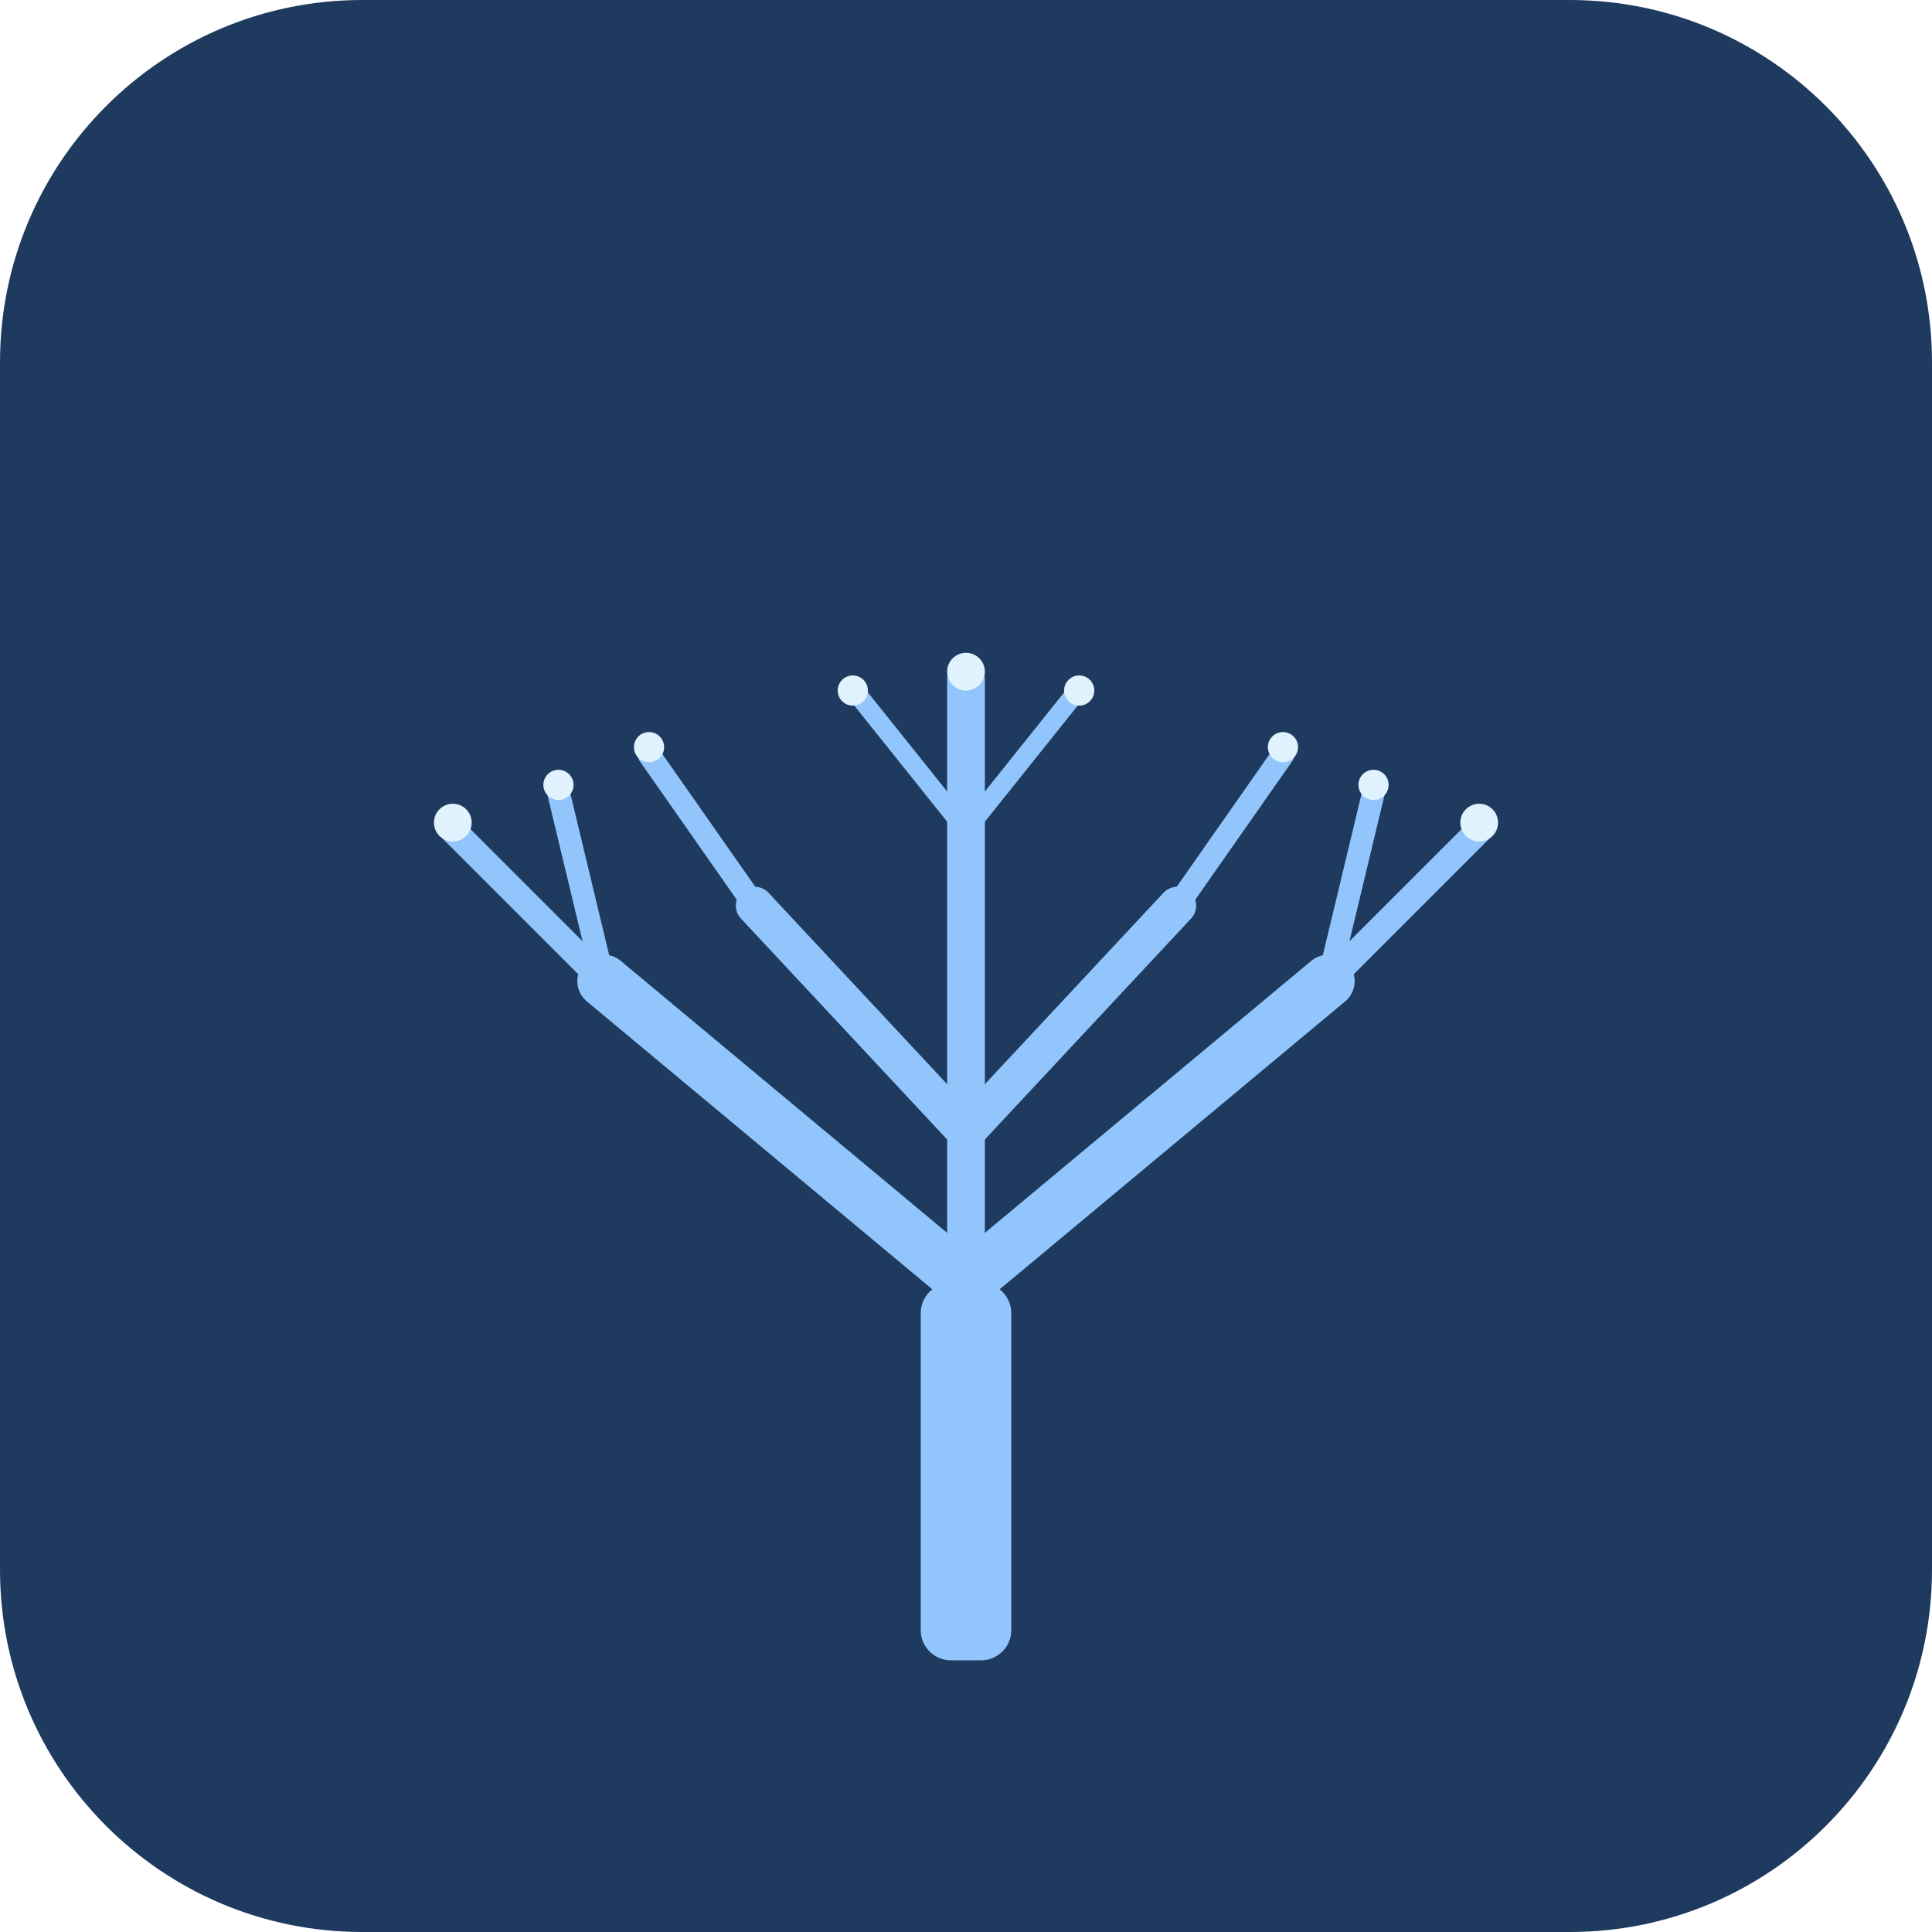
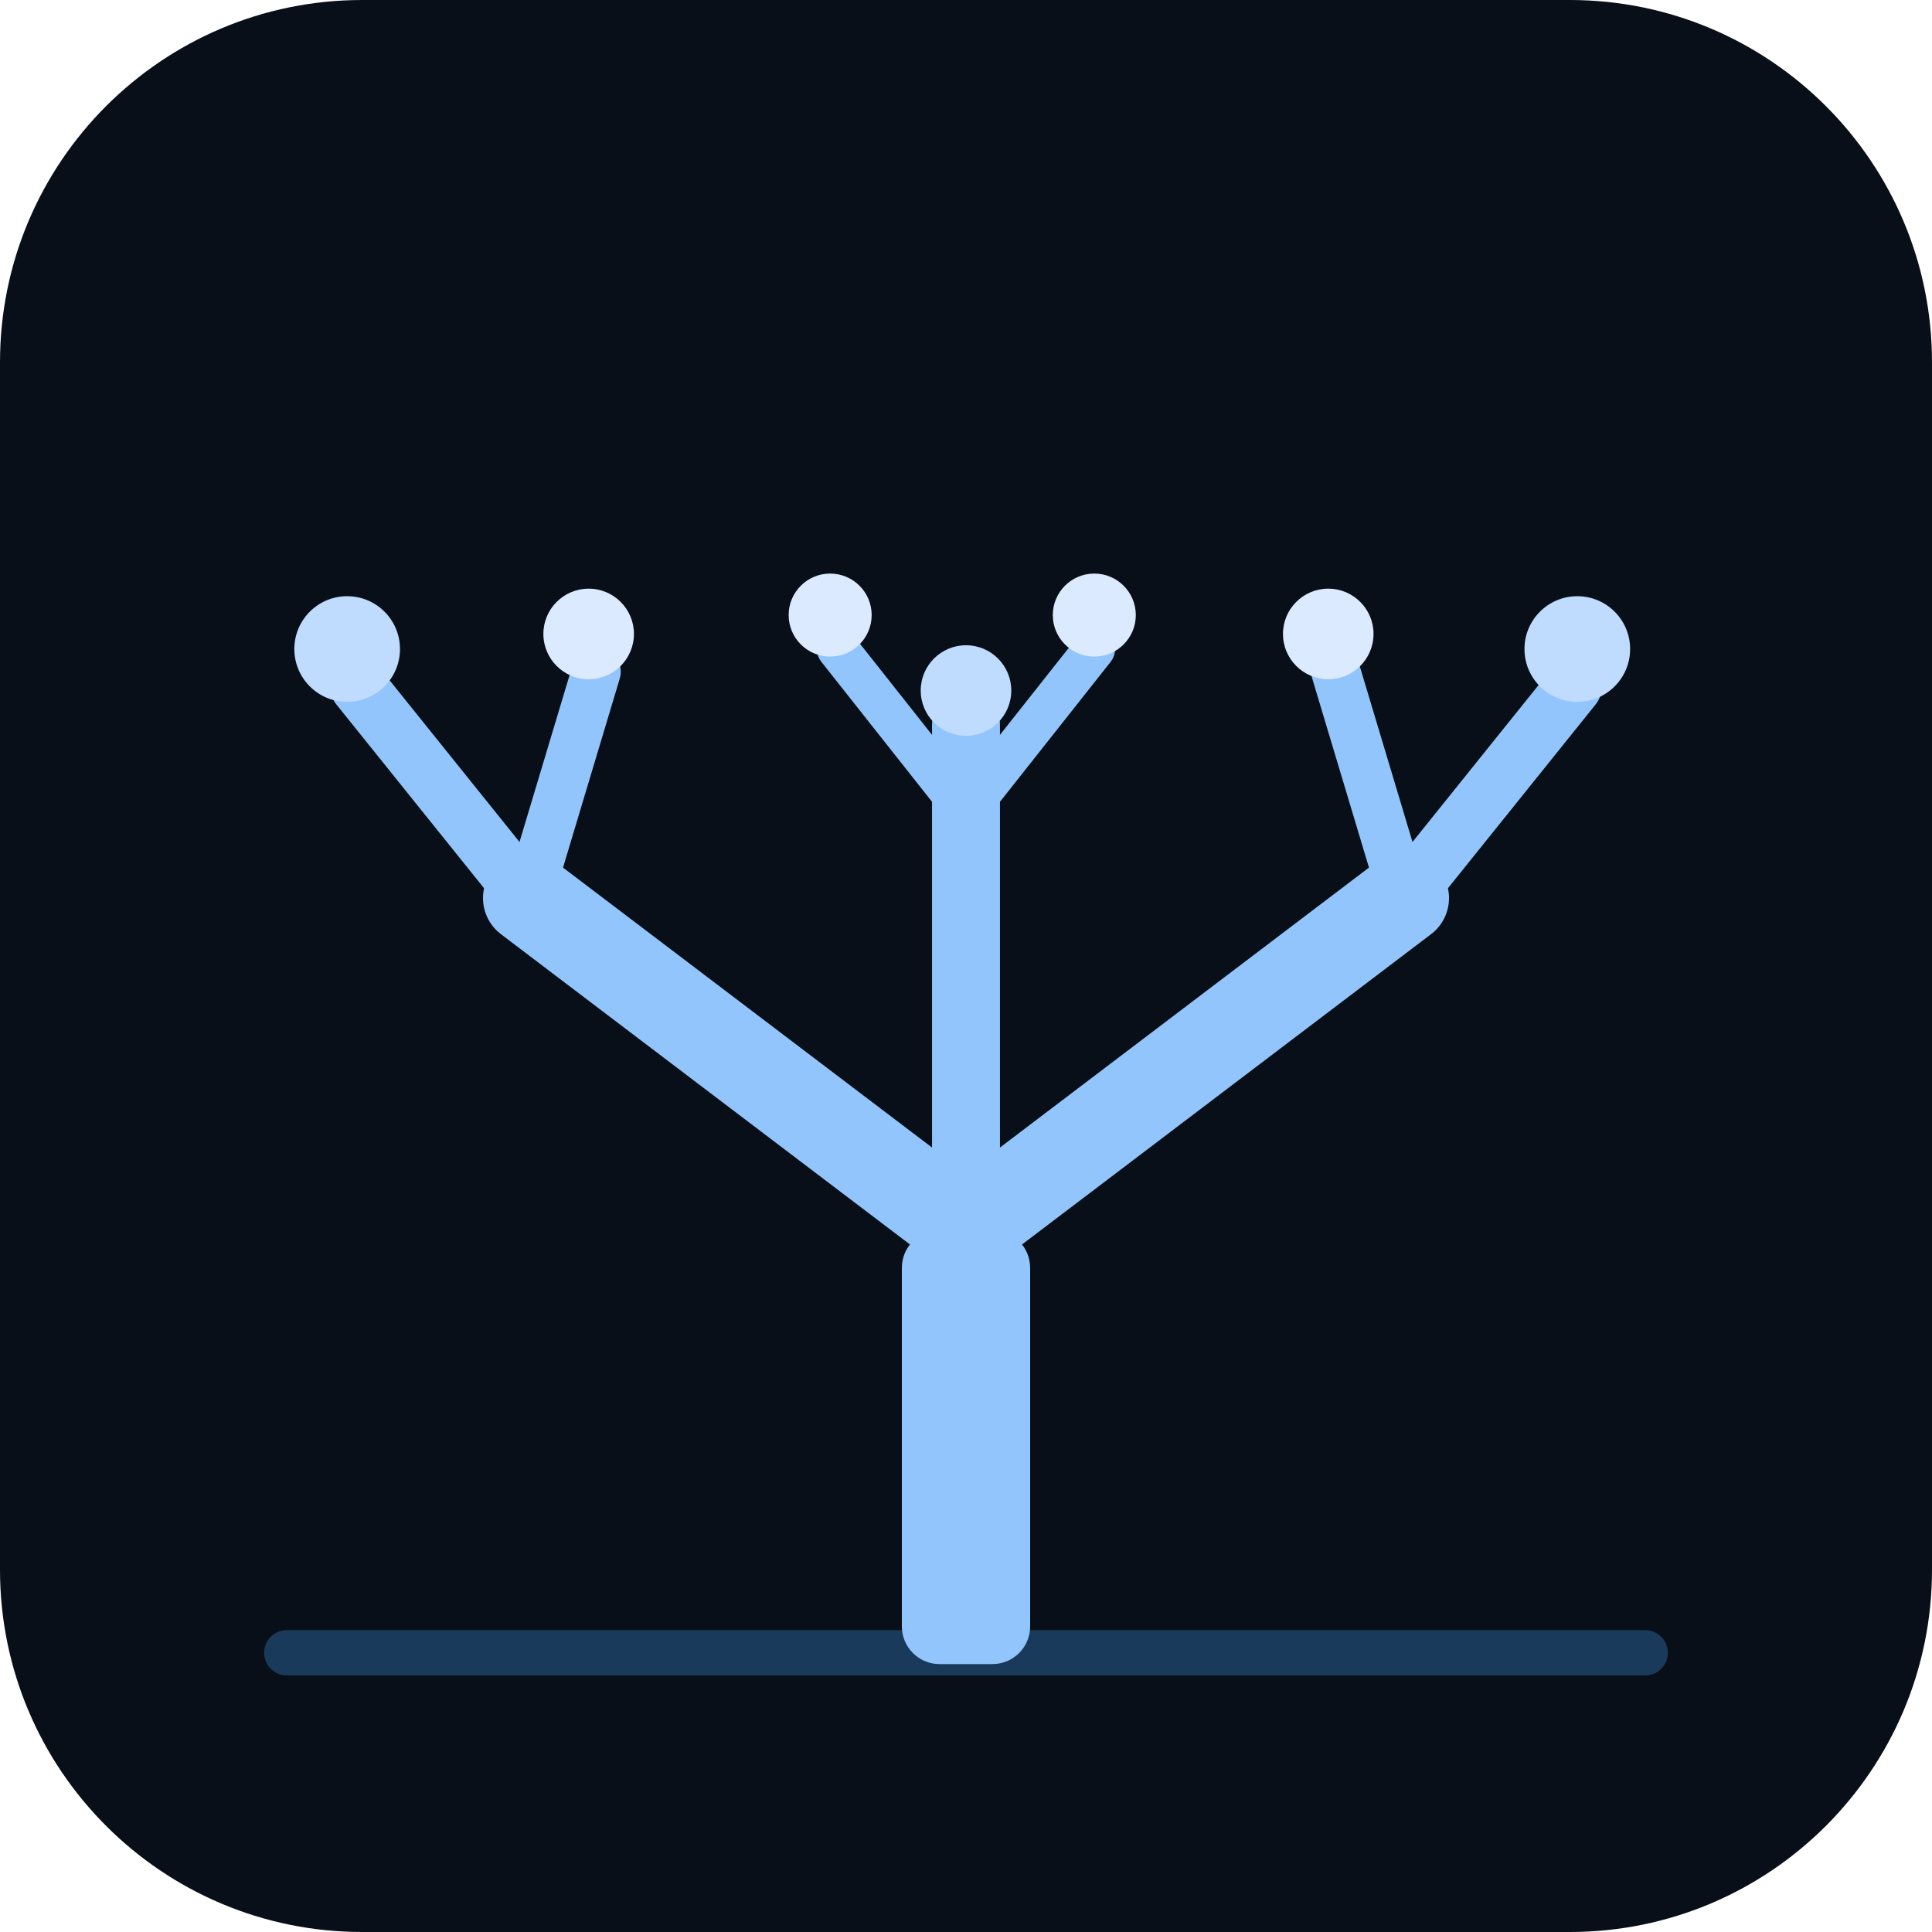
<svg xmlns="http://www.w3.org/2000/svg" viewBox="0 0 512 512">
-   <rect width="512" height="512" rx="96" fill="#1e3a5f" />
-   <rect x="244" y="340" width="24" height="100" rx="8" fill="#93c5fd" />
-   <line x1="256" y1="340" x2="160" y2="260" stroke="#93c5fd" stroke-width="14" stroke-linecap="round" />
-   <line x1="256" y1="300" x2="200" y2="240" stroke="#93c5fd" stroke-width="10" stroke-linecap="round" />
-   <line x1="160" y1="260" x2="120" y2="220" stroke="#93c5fd" stroke-width="7" stroke-linecap="round" />
-   <line x1="160" y1="260" x2="148" y2="210" stroke="#93c5fd" stroke-width="6" stroke-linecap="round" />
-   <line x1="200" y1="240" x2="172" y2="200" stroke="#93c5fd" stroke-width="6" stroke-linecap="round" />
-   <line x1="256" y1="340" x2="352" y2="260" stroke="#93c5fd" stroke-width="14" stroke-linecap="round" />
-   <line x1="256" y1="300" x2="312" y2="240" stroke="#93c5fd" stroke-width="10" stroke-linecap="round" />
-   <line x1="352" y1="260" x2="392" y2="220" stroke="#93c5fd" stroke-width="7" stroke-linecap="round" />
-   <line x1="352" y1="260" x2="364" y2="210" stroke="#93c5fd" stroke-width="6" stroke-linecap="round" />
-   <line x1="312" y1="240" x2="340" y2="200" stroke="#93c5fd" stroke-width="6" stroke-linecap="round" />
-   <line x1="256" y1="340" x2="256" y2="180" stroke="#93c5fd" stroke-width="10" stroke-linecap="round" />
-   <line x1="256" y1="220" x2="228" y2="185" stroke="#93c5fd" stroke-width="5" stroke-linecap="round" />
-   <line x1="256" y1="220" x2="284" y2="185" stroke="#93c5fd" stroke-width="5" stroke-linecap="round" />
-   <circle cx="120" cy="218" r="5" fill="#e0f2fe" />
-   <circle cx="148" cy="208" r="4" fill="#e0f2fe" />
-   <circle cx="172" cy="198" r="4" fill="#e0f2fe" />
-   <circle cx="392" cy="218" r="5" fill="#e0f2fe" />
-   <circle cx="364" cy="208" r="4" fill="#e0f2fe" />
-   <circle cx="340" cy="198" r="4" fill="#e0f2fe" />
-   <circle cx="256" cy="178" r="5" fill="#e0f2fe" />
-   <circle cx="226" cy="183" r="4" fill="#e0f2fe" />
-   <circle cx="286" cy="183" r="4" fill="#e0f2fe" />
+   <rect width="512" height="512" rx="96" fill="#090f18" />
+   <rect x="70" y="432" width="372" height="12" rx="6" fill="#1a3a5c" />
+   <rect x="239" y="326" width="34" height="115" rx="10" fill="#93c5fd" />
+   <line x1="256" y1="326" x2="140" y2="238" stroke="#93c5fd" stroke-width="24" stroke-linecap="round" />
+   <line x1="256" y1="326" x2="372" y2="238" stroke="#93c5fd" stroke-width="24" stroke-linecap="round" />
+   <line x1="140" y1="238" x2="95" y2="182" stroke="#93c5fd" stroke-width="15" stroke-linecap="round" />
+   <line x1="140" y1="238" x2="158" y2="178" stroke="#93c5fd" stroke-width="13" stroke-linecap="round" />
+   <line x1="372" y1="238" x2="417" y2="182" stroke="#93c5fd" stroke-width="15" stroke-linecap="round" />
+   <line x1="372" y1="238" x2="354" y2="178" stroke="#93c5fd" stroke-width="13" stroke-linecap="round" />
+   <line x1="256" y1="326" x2="256" y2="192" stroke="#93c5fd" stroke-width="18" stroke-linecap="round" />
+   <line x1="256" y1="215" x2="222" y2="172" stroke="#93c5fd" stroke-width="11" stroke-linecap="round" />
+   <line x1="256" y1="215" x2="290" y2="172" stroke="#93c5fd" stroke-width="11" stroke-linecap="round" />
+   <circle cx="92" cy="172" r="14" fill="#bfdbfe" />
+   <circle cx="156" cy="168" r="12" fill="#dbeafe" />
+   <circle cx="418" cy="172" r="14" fill="#bfdbfe" />
+   <circle cx="352" cy="168" r="12" fill="#dbeafe" />
+   <circle cx="220" cy="163" r="11" fill="#dbeafe" />
+   <circle cx="290" cy="163" r="11" fill="#dbeafe" />
+   <circle cx="256" cy="183" r="12" fill="#bfdbfe" />
</svg>
